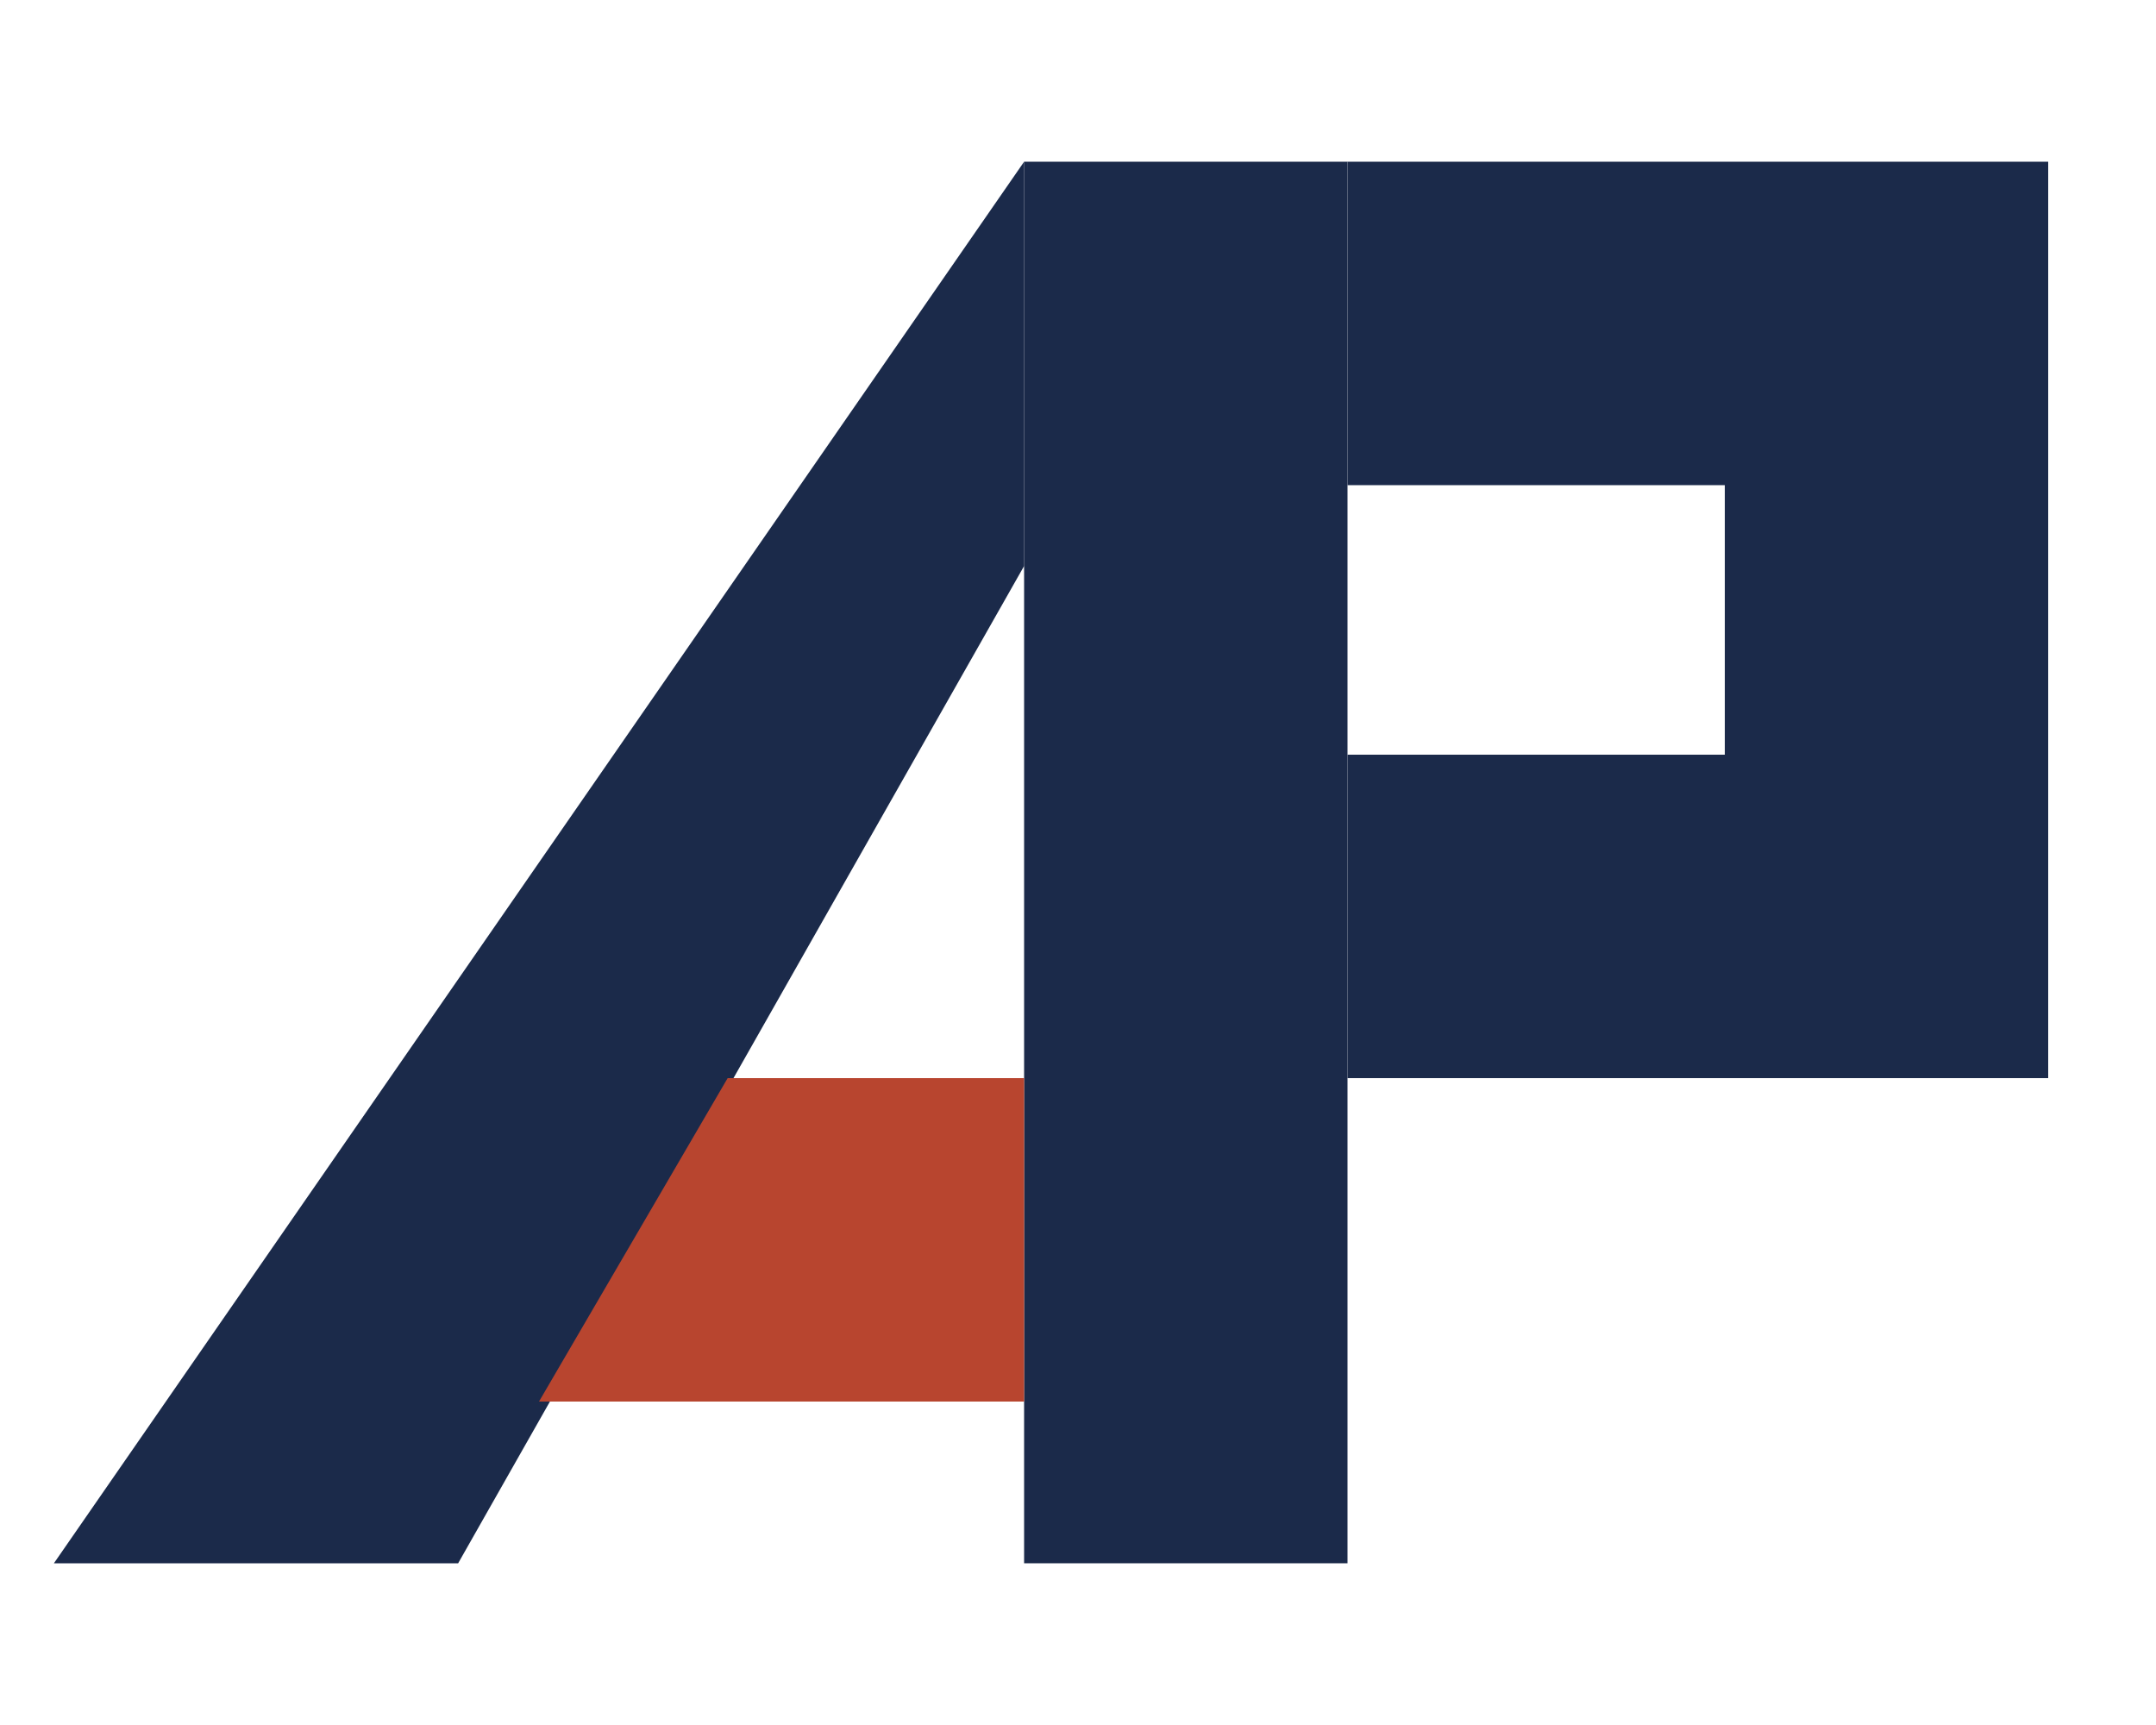
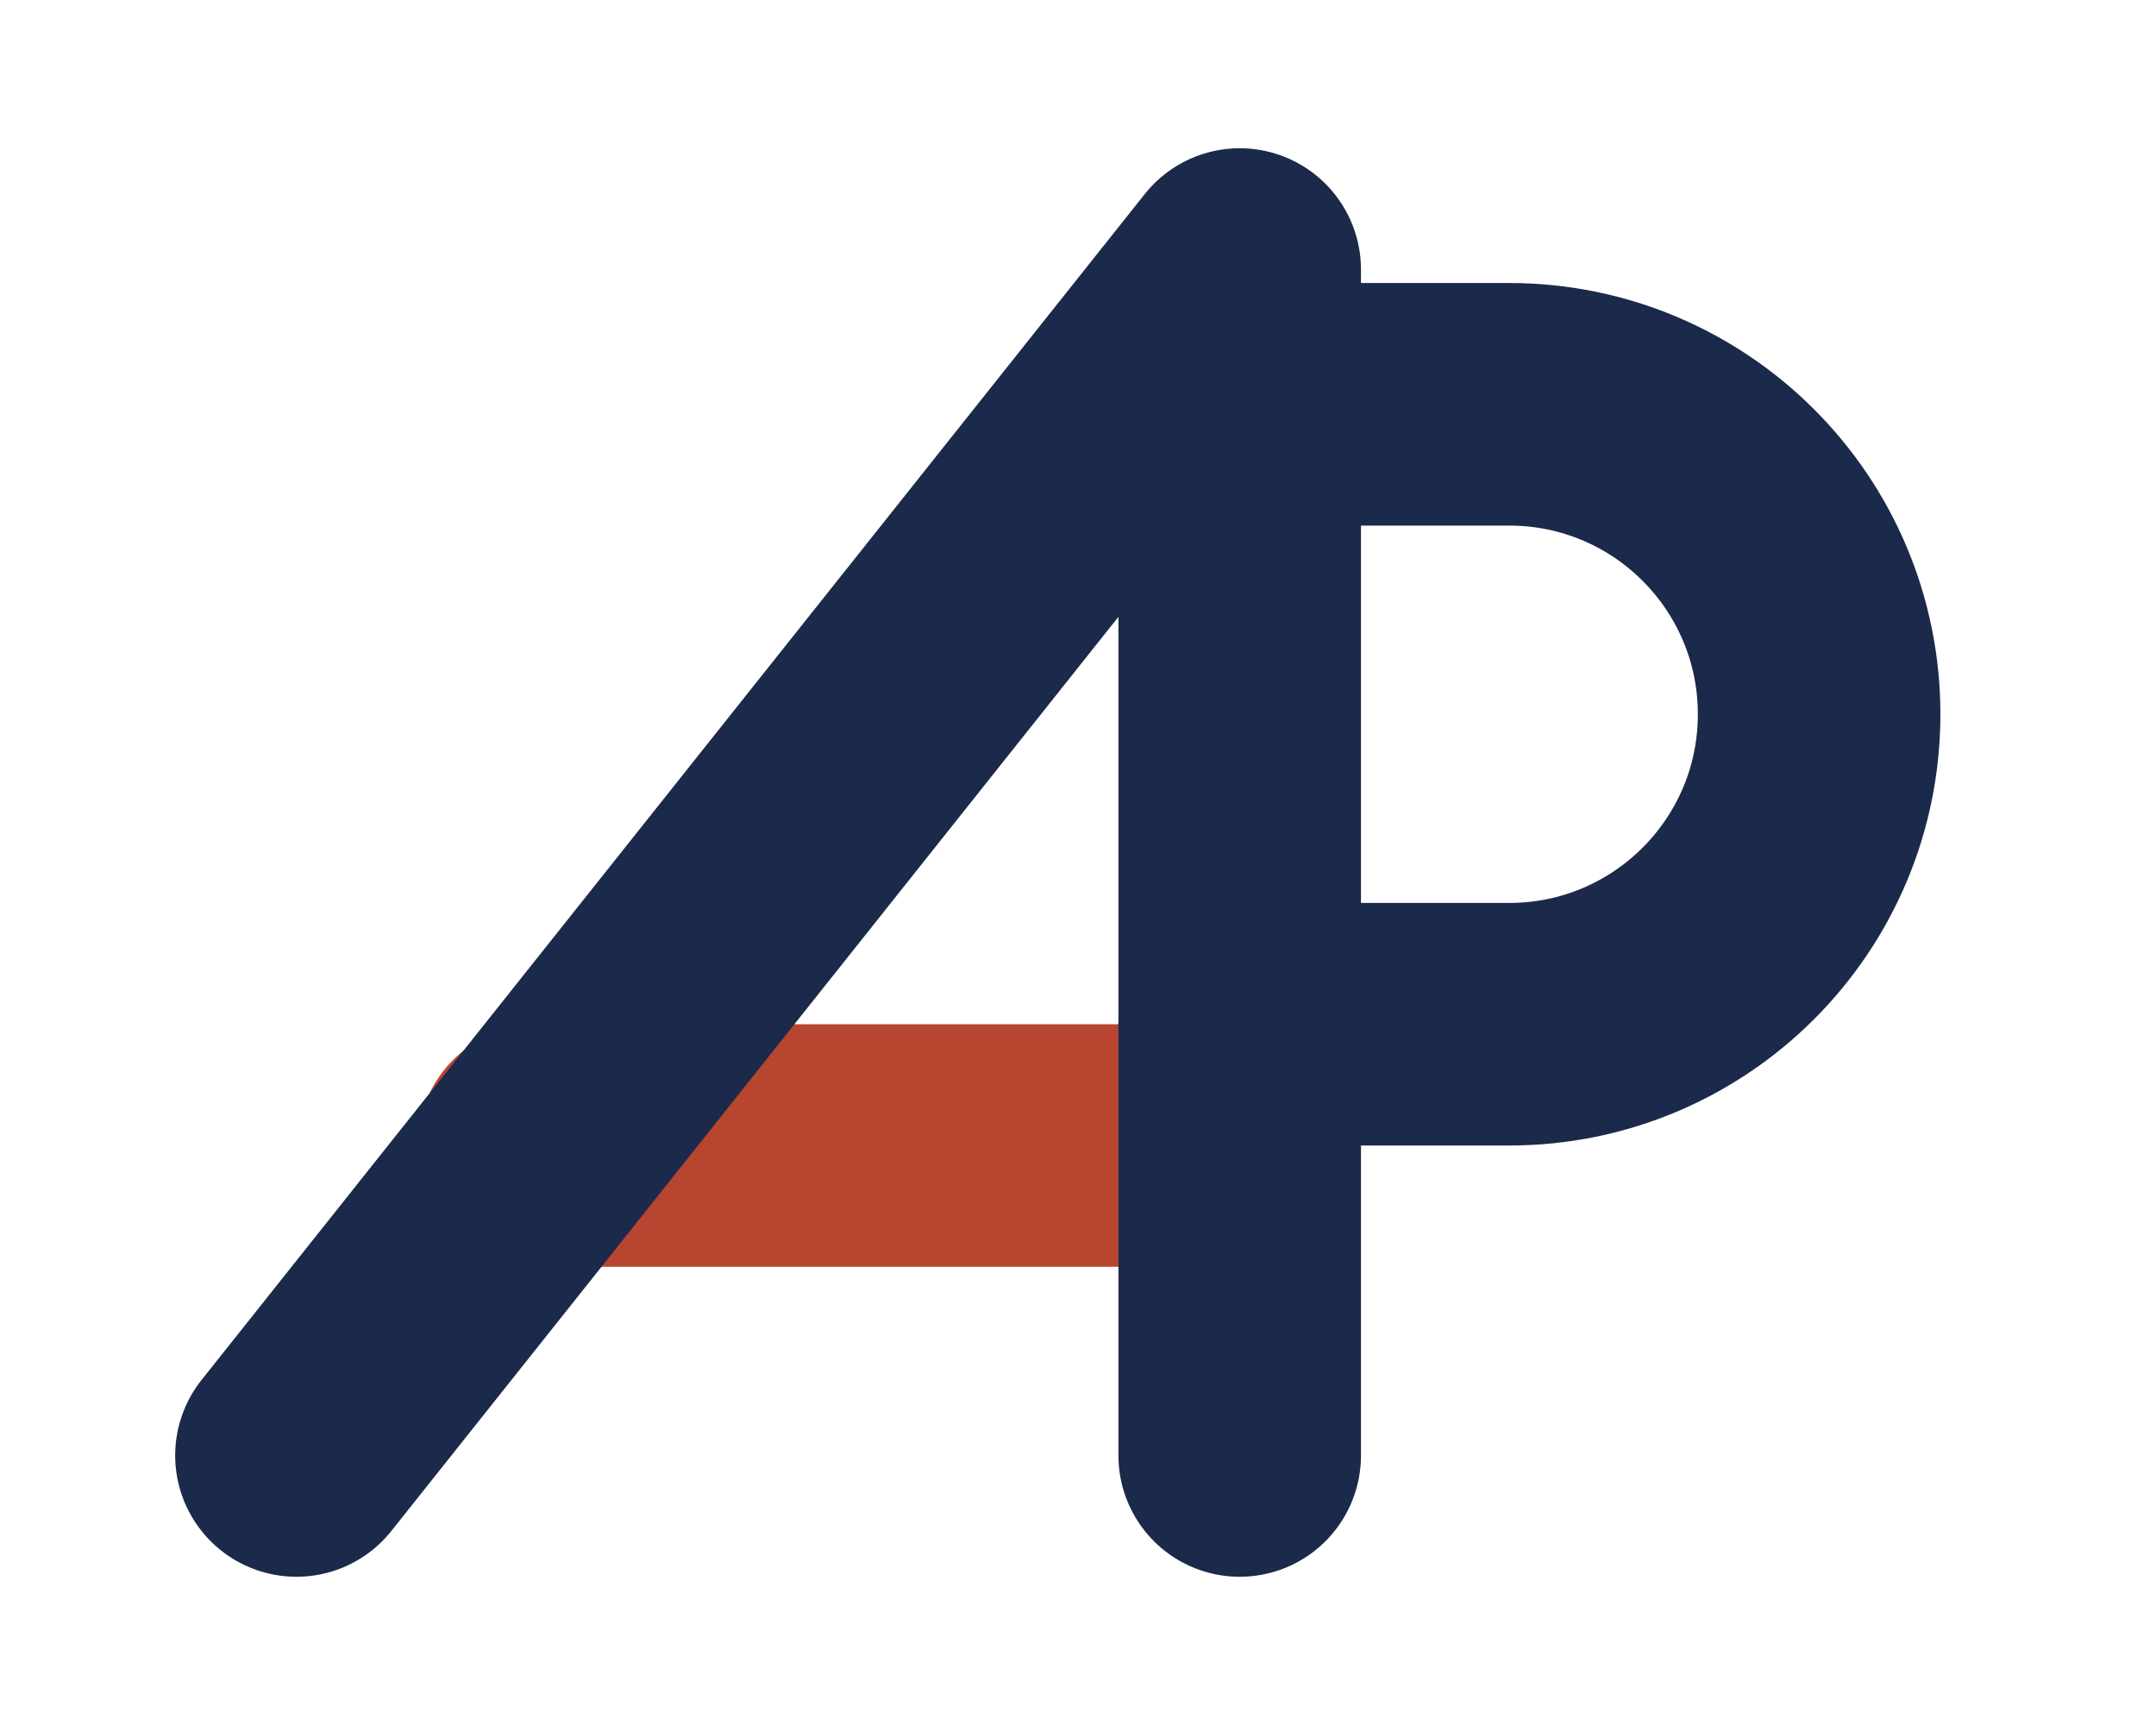
<svg xmlns="http://www.w3.org/2000/svg" viewBox="0 0 80 64" width="80" height="64" role="img" aria-labelledby="t d">
-   <g>
-     <path d="M38 6 L38 21 L17 58 L2 58 Z" fill="#1B2A4A" />
-     <path d="M38 6 H50 V58 H38 Z" fill="#1B2A4A" />
-     <path d="M27 40 H38 V52 H20 Z" fill="#B8452F" />
-     <path d="M50 6 H76 V40 H50 V28 H64 V18 H50 Z" fill="#1B2A4A" />
+   <g fill="none" stroke-width="9" stroke-linecap="round" stroke-linejoin="round">
+     <path d="M20 42.5 H41.5" stroke="#B8452F" />
+     <path d="M11 54 L46 10 V54" stroke="#1B2A4A" />
+     <path d="M46 15 H56 A11.5 11.5 0 0 1 56 38 H46" stroke="#1B2A4A" />
  </g>
</svg>
